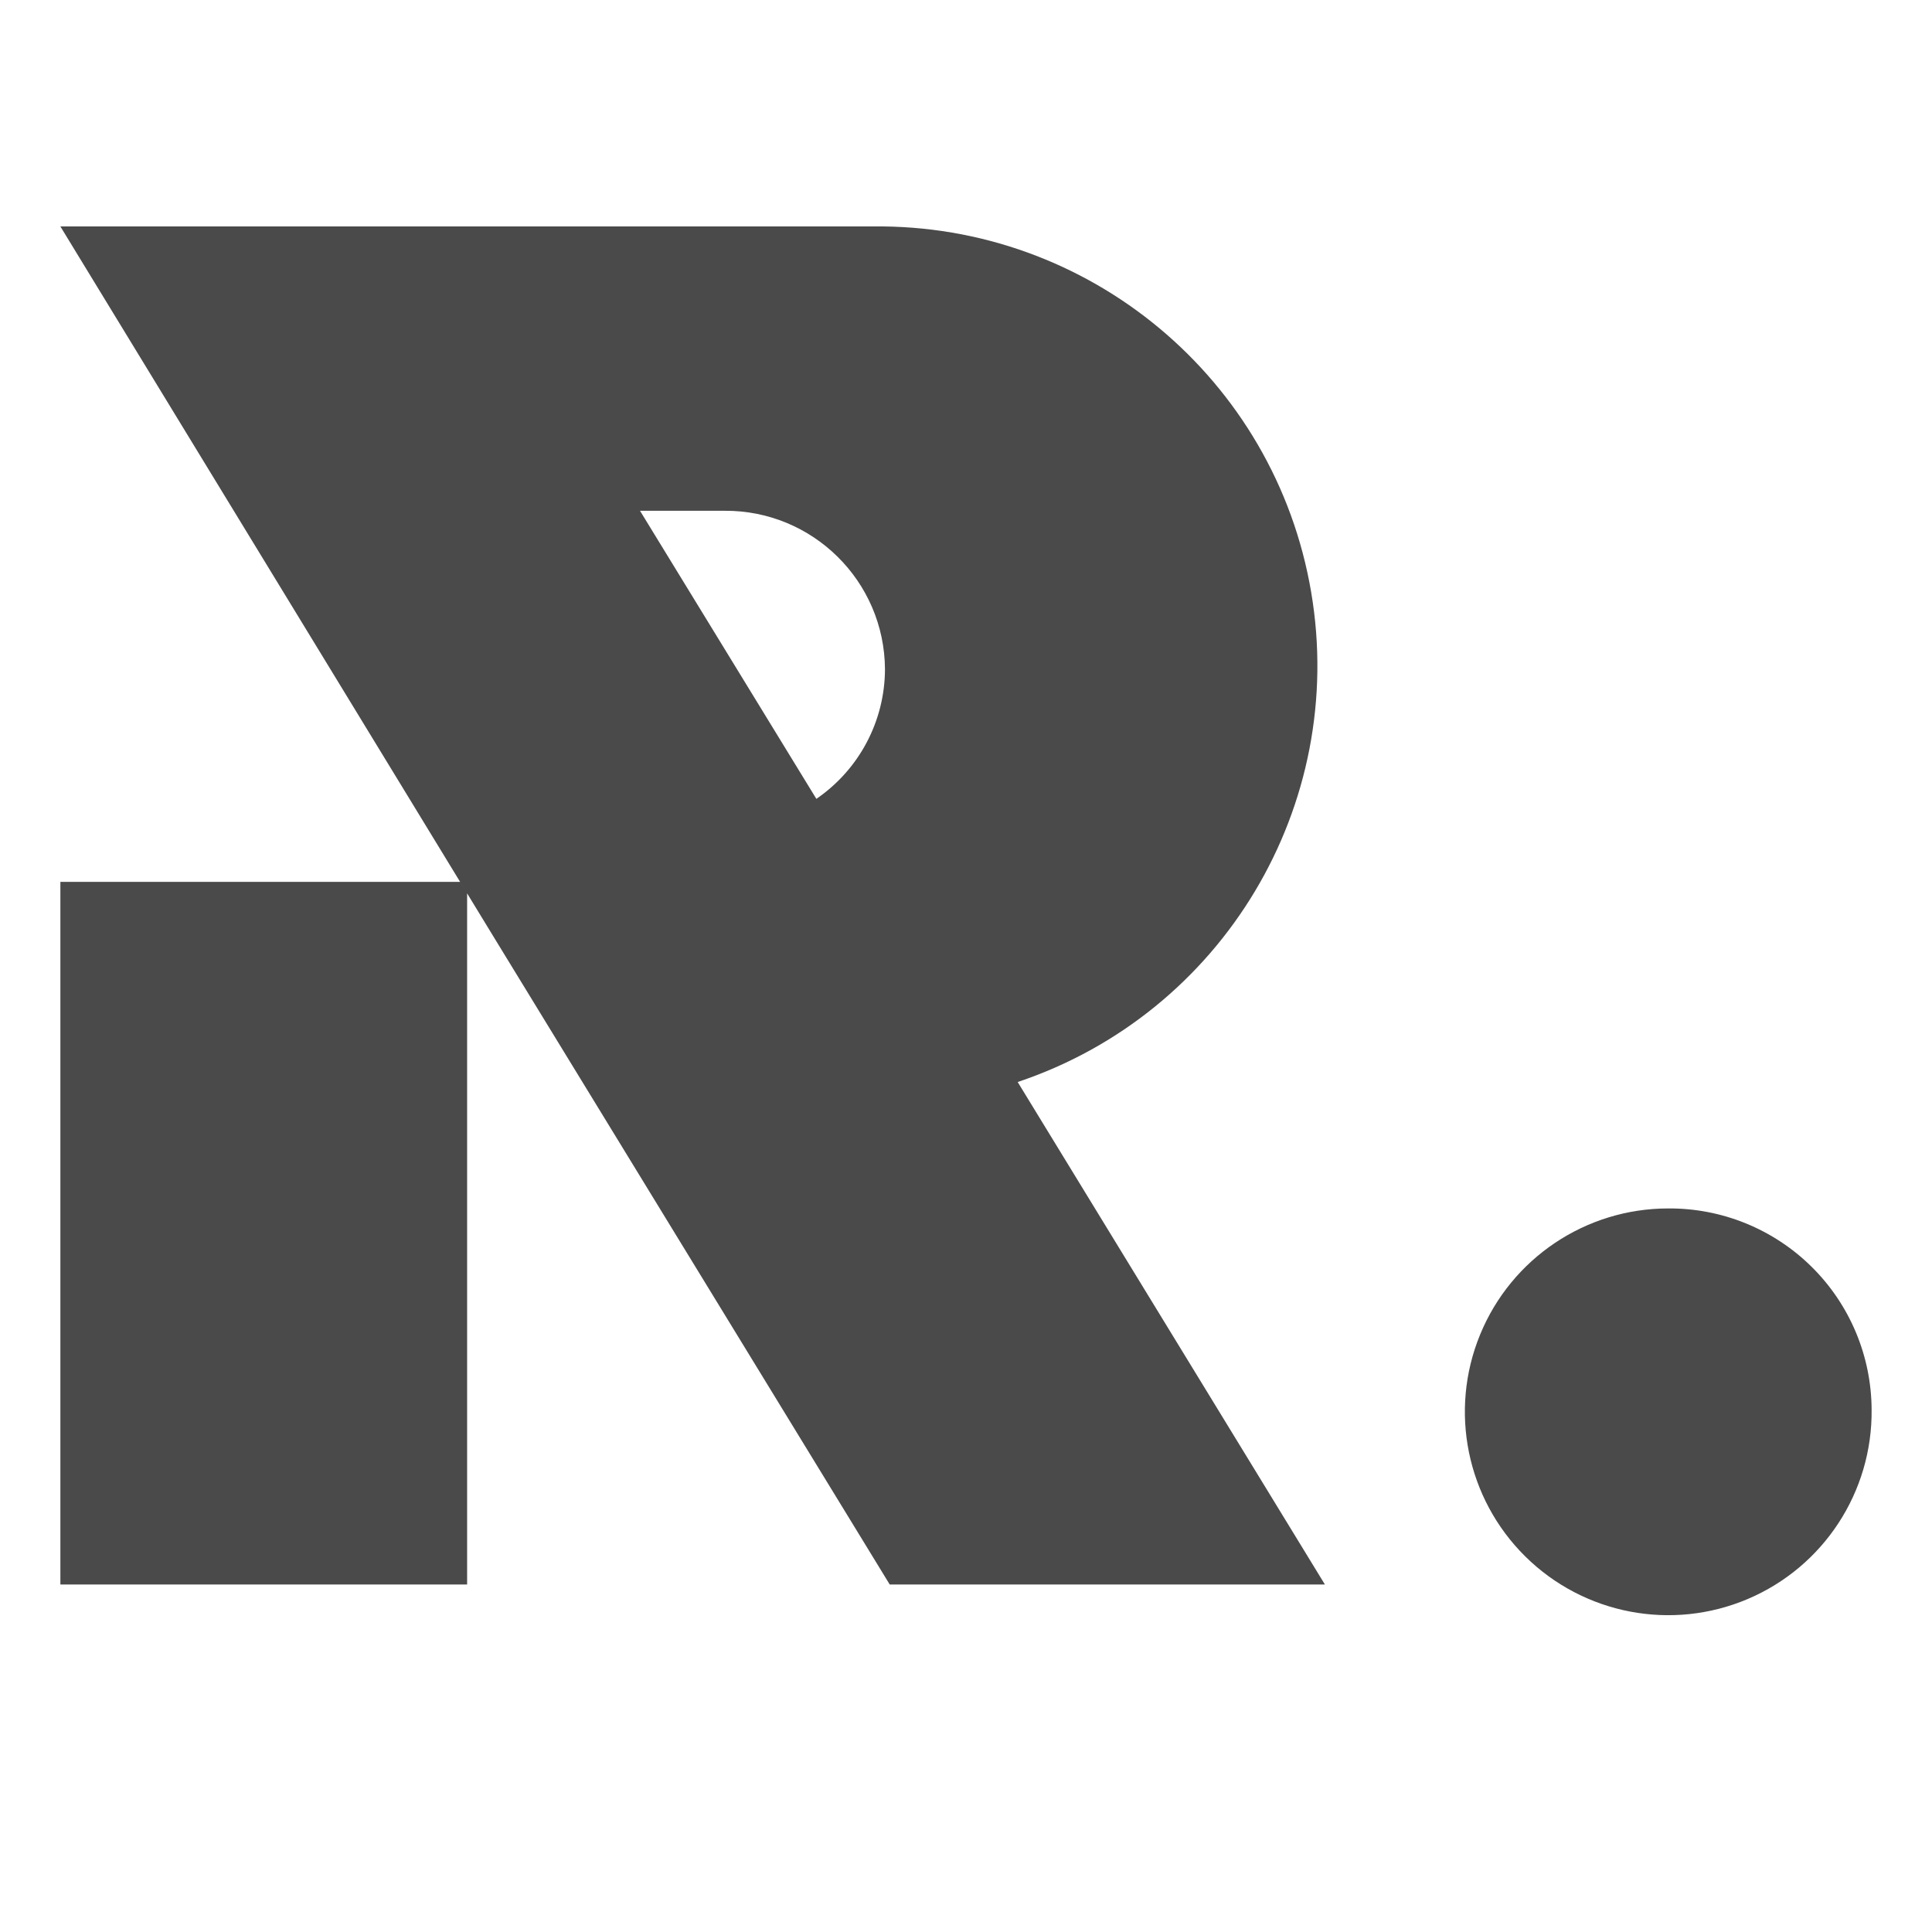
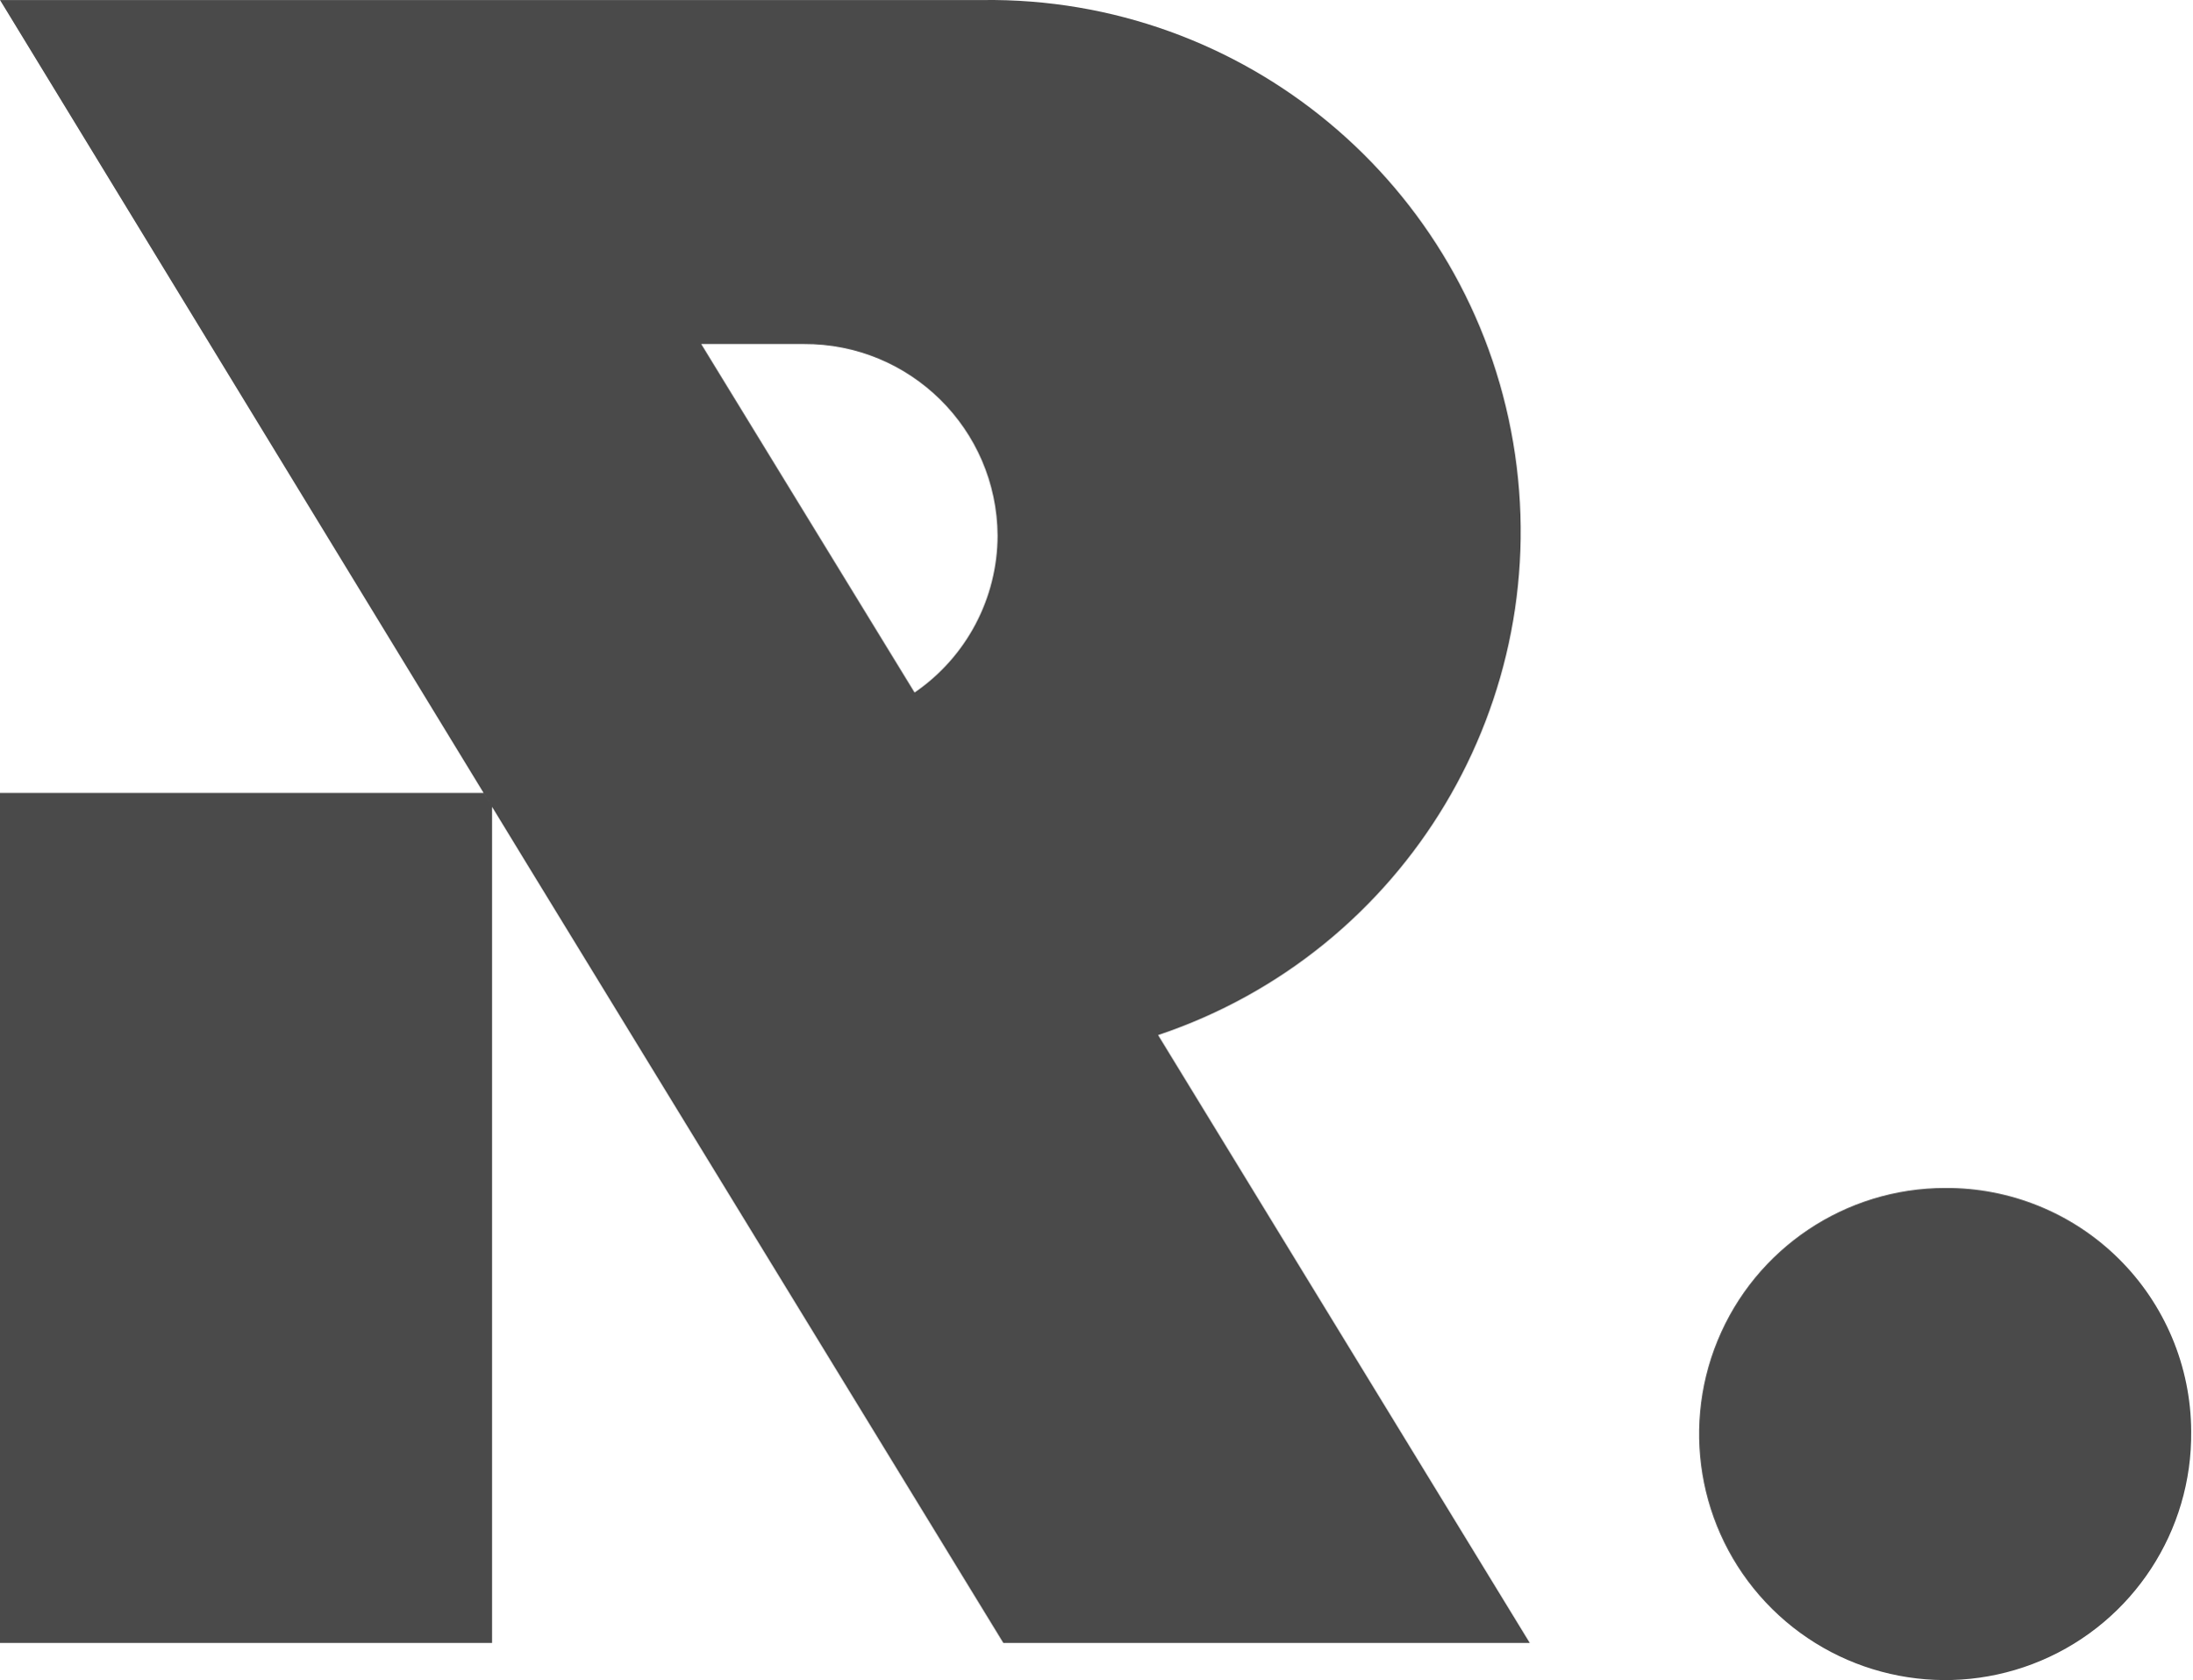
- <svg xmlns="http://www.w3.org/2000/svg" width="512px" height="512px" viewBox="0 0 512 512" version="1.1">
+ <svg xmlns="http://www.w3.org/2000/svg" width="261px" height="200px" viewBox="0 0 261 200" version="1.1">
  <defs />
  <g id="Page-1" stroke="none" stroke-width="1" fill="none" fill-rule="evenodd">
-     <g id="r-logo" fill="#4A4A4A">
-       <path d="M121.932,233.704 L16,233.704 L16,419.911 L123.792,419.911 L123.792,236.753 L131.208,248.913 L235.787,419.911 L351.114,419.911 L269.695,286.747 C324.063,268.534 357.066,213.438 347.471,156.91 C337.875,100.381 288.539,59.262 231.207,60.01 L16,60.01 L121.932,233.704 L121.932,233.704 L121.932,233.704 Z M495.996,373.53 C496.246,395.383 483.274,415.223 463.155,423.76 C443.037,432.296 419.755,427.837 404.213,412.473 C388.671,397.108 383.946,373.879 392.251,353.664 C400.556,333.449 420.246,320.25 442.101,320.249 C456.317,320.154 469.988,325.717 480.098,335.712 C490.209,345.708 495.928,359.313 495.996,373.53 L495.996,373.53 L495.996,373.53 Z M121.938,233.704 L123.792,236.748 L121.932,233.704 L121.938,233.704 L121.938,233.704 Z M234.528,177.33 C234.494,191.082 227.694,203.937 216.345,211.704 L169.607,135.361 L192.044,135.361 C215.363,135.224 234.381,154.011 234.528,177.33 L234.528,177.33 L234.528,177.33 L234.528,177.33 Z" />
-     </g>
+     <path d="M57.577,94.413 L0,94.413 L0,195.62 L58.587,195.62 L58.587,96.07 L62.618,102.679 L119.46,195.62 L182.143,195.62 L137.89,123.243 C167.44,113.343 185.378,83.397 180.162,52.673 C174.947,21.948 148.132,-0.401 116.97,0.005 L0,0.005 L57.577,94.413 L57.577,94.413 L57.577,94.413 Z M260.89,170.411 C261.025,182.289 253.975,193.073 243.04,197.712 C232.105,202.352 219.451,199.929 211.003,191.578 C202.556,183.227 199.988,170.601 204.502,159.614 C209.016,148.626 219.718,141.452 231.596,141.452 C239.323,141.4 246.754,144.424 252.249,149.857 C257.744,155.289 260.853,162.684 260.89,170.411 L260.89,170.411 L260.89,170.411 Z M57.58,94.413 L58.587,96.067 L57.577,94.413 L57.58,94.413 L57.58,94.413 Z M118.775,63.772 C118.757,71.246 115.061,78.233 108.892,82.455 L83.489,40.961 L95.684,40.961 C108.359,40.886 118.695,51.097 118.775,63.772 L118.775,63.772 L118.775,63.772 L118.775,63.772 Z" id="r-logo" fill="#4A4A4A" />
  </g>
</svg>
